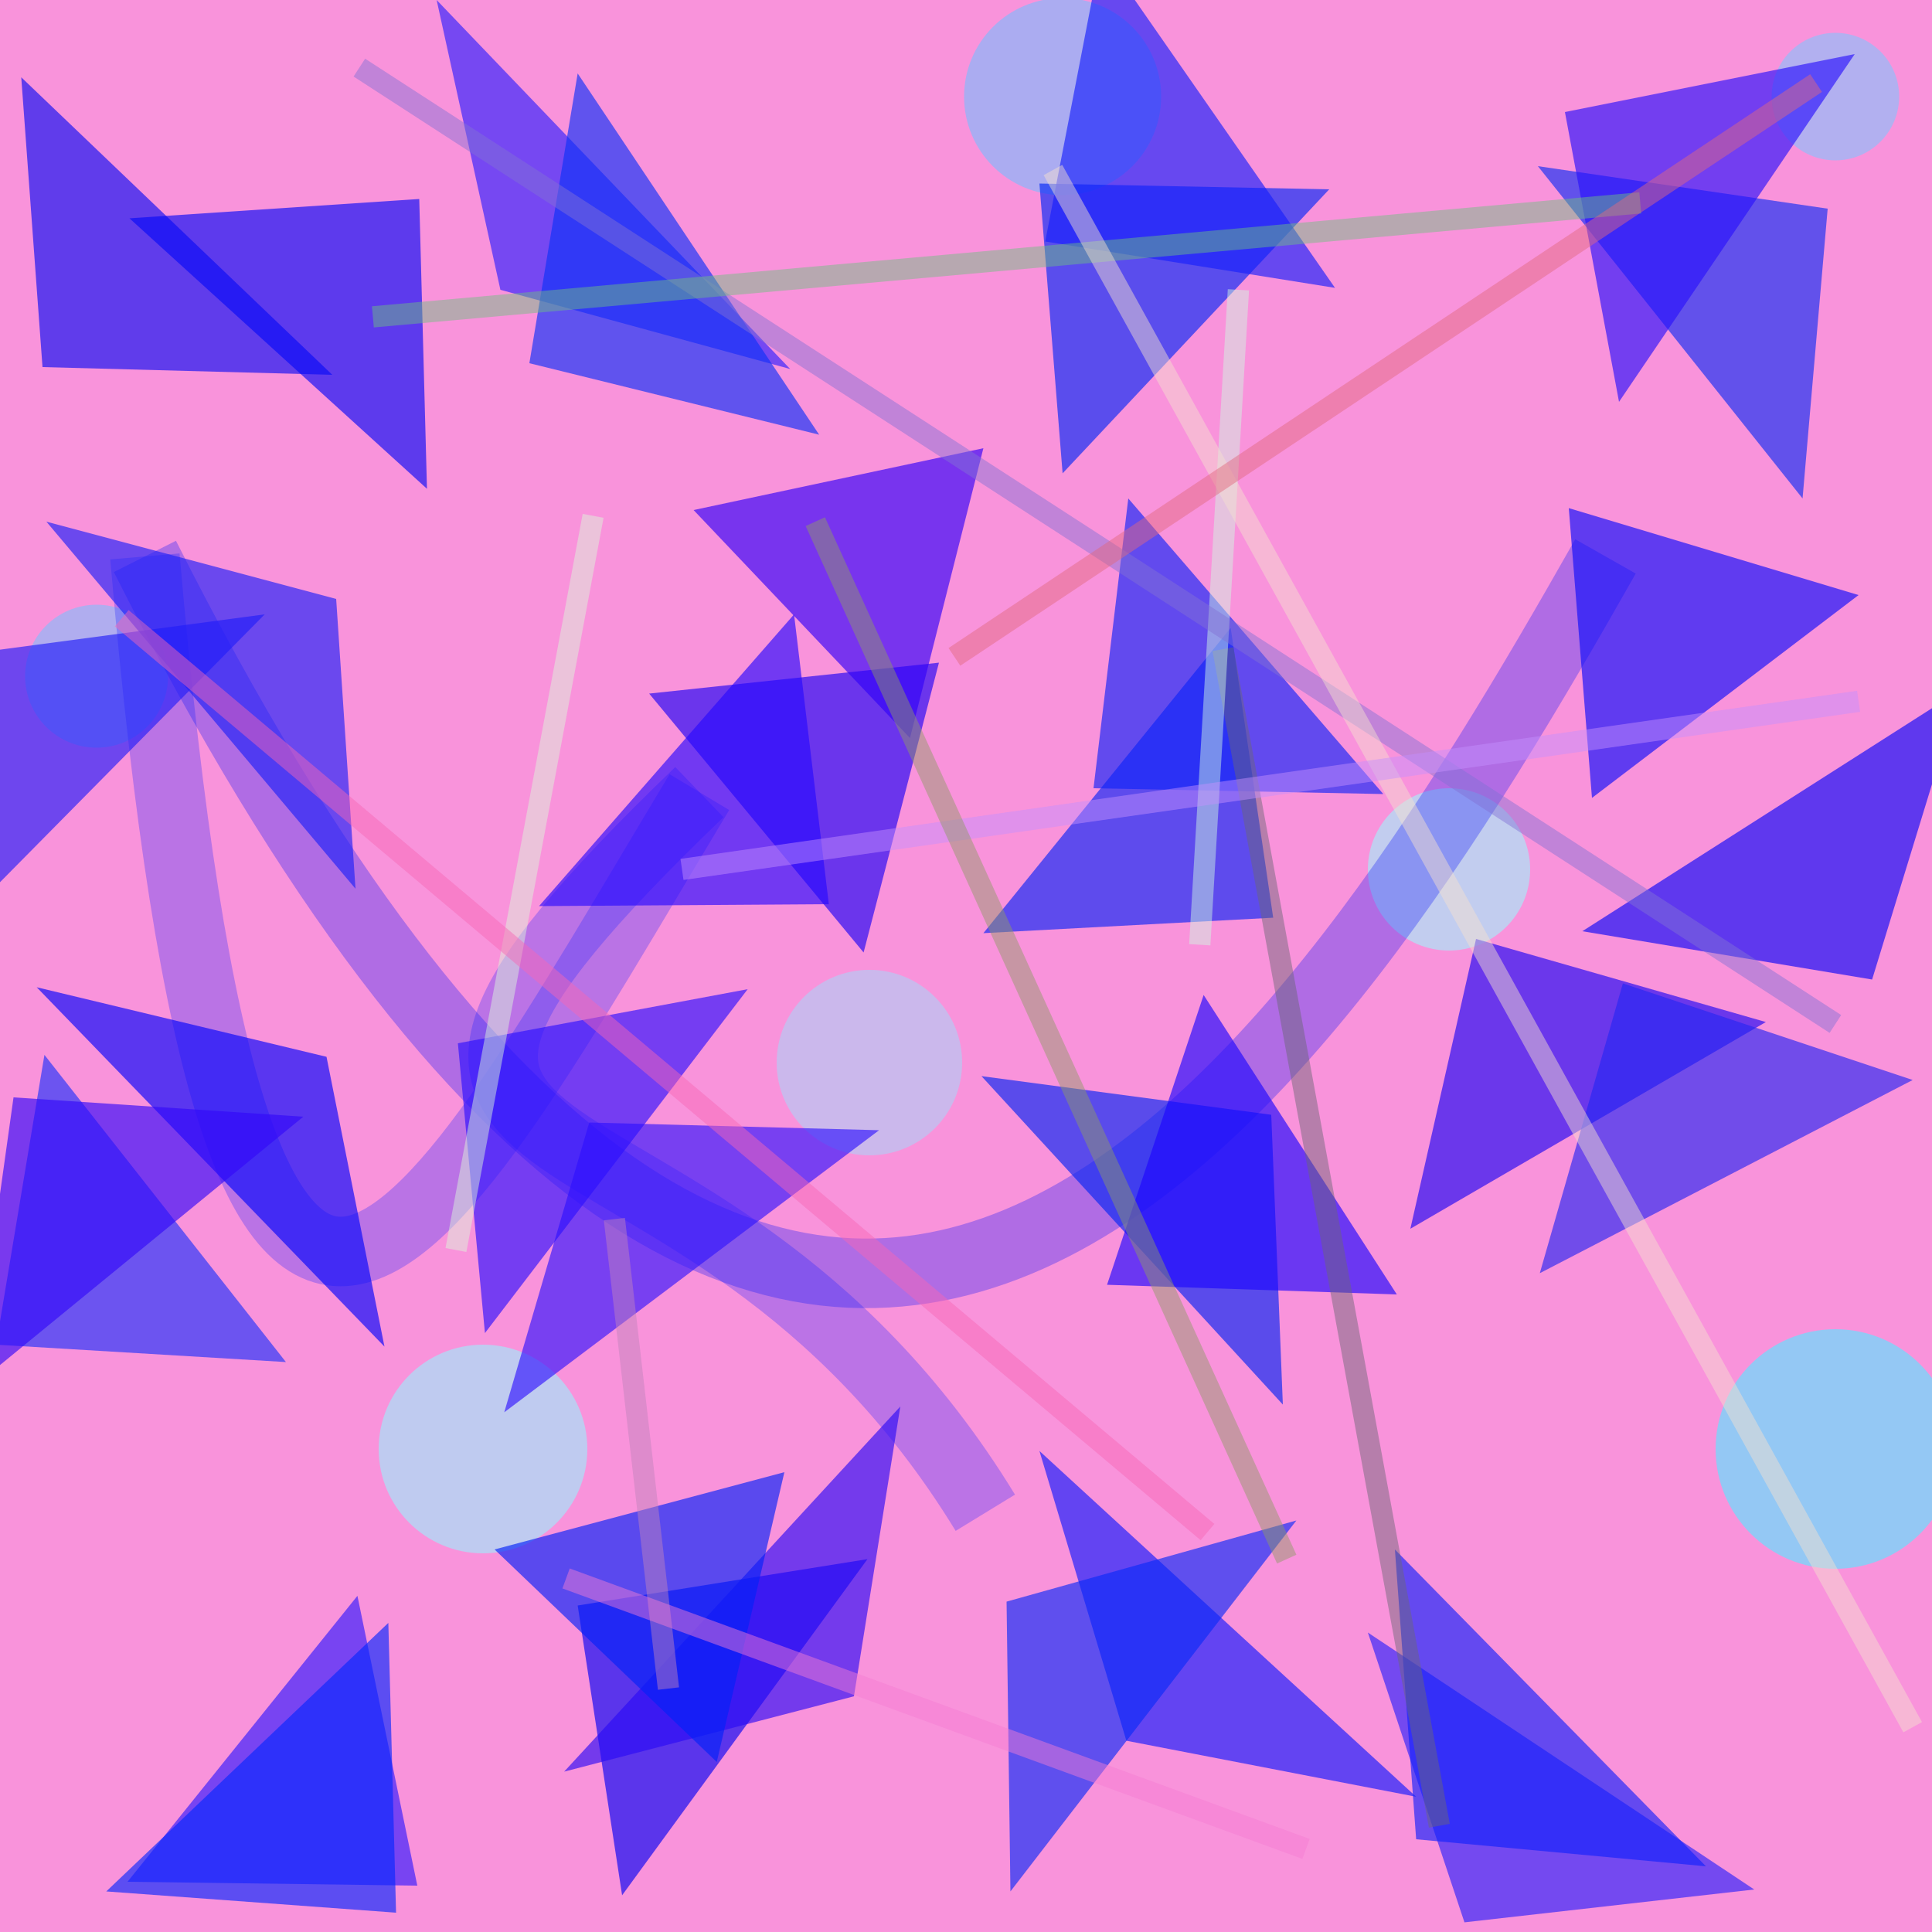
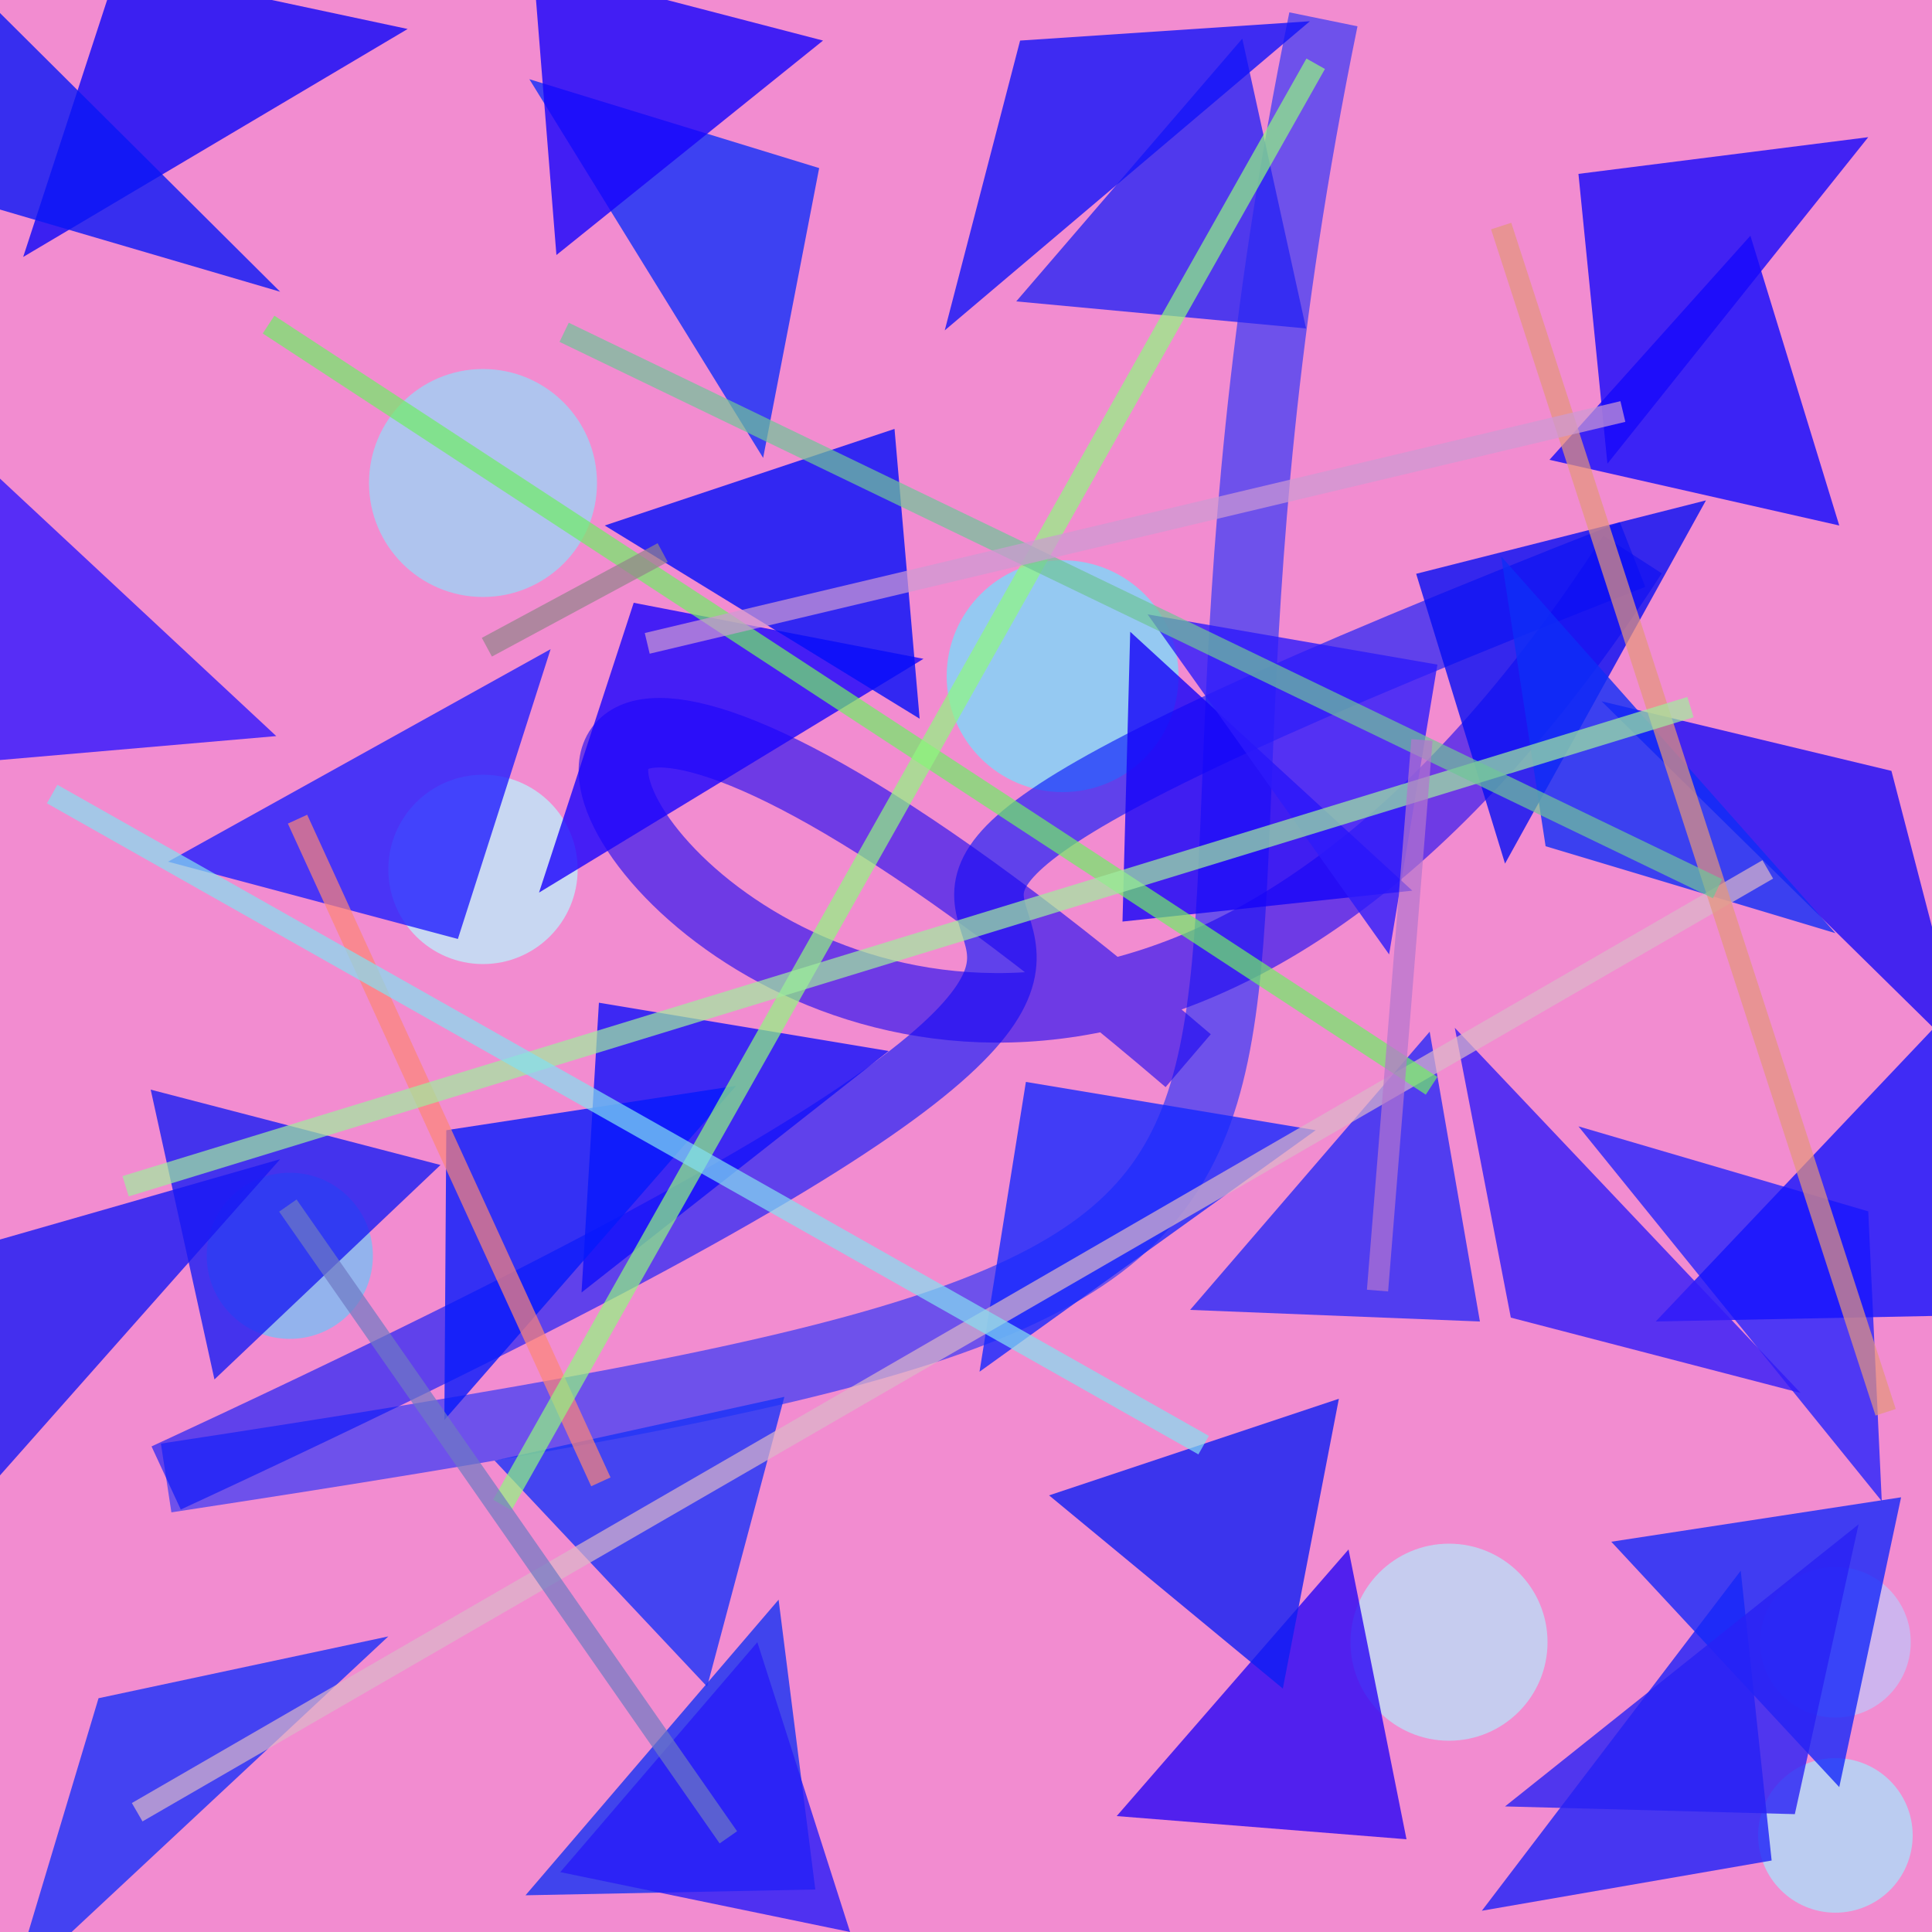
<svg xmlns="http://www.w3.org/2000/svg" xmlns:xlink="http://www.w3.org/1999/xlink" width="500pt" height="500pt" viewBox="0 0 500 500" version="1.1">
  <defs>
    <clipPath id="clip1">
      <rect x="0" y="0" width="500" height="500" />
    </clipPath>
    <g id="surface67" clip-path="url(#clip1)">
-       <rect x="0" y="0" width="500" height="500" style="fill:rgb(97.6%,57.6%,85.8%);fill-opacity:1;stroke:none;" />
-       <path style=" stroke:none;fill-rule:nonzero;fill:rgb(43.8%,85.8%,99.6%);fill-opacity:0.728;" d="M 506 375 C 506 392.121 492.121 406 475 406 C 457.879 406 444 392.121 444 375 C 444 357.879 457.879 344 475 344 C 492.121 344 506 357.879 506 375 C 506 392.121 492.121 406 475 406 C 457.879 406 444 392.121 444 375 C 444 357.879 457.879 344 475 344 C 492.121 344 506 357.879 506 375 " />
-       <path style=" stroke:none;fill-rule:nonzero;fill:rgb(60.1%,73.3%,97.1%);fill-opacity:0.728;" d="M 491.5 25 C 491.5 34.113 484.113 41.5 475 41.5 C 465.887 41.5 458.5 34.113 458.5 25 C 458.5 15.887 465.887 8.5 475 8.5 C 484.113 8.5 491.5 15.887 491.5 25 C 491.5 34.113 484.113 41.5 475 41.5 C 465.887 41.5 458.5 34.113 458.5 25 C 458.5 15.887 465.887 8.5 475 8.5 C 484.113 8.5 491.5 15.887 491.5 25 " />
-       <path style=" stroke:none;fill-rule:nonzero;fill:rgb(66.5%,87.9%,97.2%);fill-opacity:0.728;" d="M 152 375 C 152 389.91 139.91 402 125 402 C 110.09 402 98 389.91 98 375 C 98 360.09 110.09 348 125 348 C 139.91 348 152 360.09 152 375 C 152 389.91 139.91 402 125 402 C 110.09 402 98 389.91 98 375 C 98 360.09 110.09 348 125 348 C 139.91 348 152 360.09 152 375 " />
-       <path style=" stroke:none;fill-rule:nonzero;fill:rgb(73.2%,77.6%,95.4%);fill-opacity:0.728;" d="M 249 275 C 249 288.254 238.254 299 225 299 C 211.746 299 201 288.254 201 275 C 201 261.746 211.746 251 225 251 C 238.254 251 249 261.746 249 275 C 249 288.254 238.254 299 225 299 C 211.746 299 201 288.254 201 275 C 201 261.746 211.746 251 225 251 C 238.254 251 249 261.746 249 275 " />
-       <path style=" stroke:none;fill-rule:nonzero;fill:rgb(56.1%,70.9%,98%);fill-opacity:0.728;" d="M 300.5 25 C 300.5 39.082 289.082 50.5 275 50.5 C 260.918 50.5 249.5 39.082 249.5 25 C 249.5 10.918 260.918 -0.5 275 -0.5 C 289.082 -0.5 300.5 10.918 300.5 25 C 300.5 39.082 289.082 50.5 275 50.5 C 260.918 50.5 249.5 39.082 249.5 25 C 249.5 10.918 260.918 -0.5 275 -0.5 C 289.082 -0.5 300.5 10.918 300.5 25 " />
-       <path style=" stroke:none;fill-rule:nonzero;fill:rgb(58.8%,71.4%,96.7%);fill-opacity:0.728;" d="M 43.5 175 C 43.5 185.219 35.219 193.5 25 193.5 C 14.781 193.5 6.5 185.219 6.5 175 C 6.5 164.781 14.781 156.5 25 156.5 C 35.219 156.5 43.5 164.781 43.5 175 C 43.5 185.219 35.219 193.5 25 193.5 C 14.781 193.5 6.5 185.219 6.5 175 C 6.5 164.781 14.781 156.5 25 156.5 C 35.219 156.5 43.5 164.781 43.5 175 " />
-       <path style=" stroke:none;fill-rule:nonzero;fill:rgb(68.2%,88.9%,97%);fill-opacity:0.728;" d="M 396 225 C 396 236.598 386.598 246 375 246 C 363.402 246 354 236.598 354 225 C 354 213.402 363.402 204 375 204 C 386.598 204 396 213.402 396 225 C 396 236.598 386.598 246 375 246 C 363.402 246 354 236.598 354 225 C 354 213.402 363.402 204 375 204 C 386.598 204 396 213.402 396 225 " />
-       <path style="fill:none;stroke-width:0.036;stroke-linecap:butt;stroke-linejoin:miter;stroke:rgb(18.2%,17.5%,99.4%);stroke-opacity:0.308;stroke-miterlimit:10;" d="M 0.51 0.783 C 0.359 0.536 0.124 0.639 0.362 0.41 " transform="matrix(500,0,0,500,0,0)" />
-       <path style="fill:none;stroke-width:0.036;stroke-linecap:butt;stroke-linejoin:miter;stroke:rgb(17.8%,17.6%,98.7%);stroke-opacity:0.308;stroke-miterlimit:10;" d="M 0.362 0.41 C 0.219 0.648 0.123 0.845 0.075 0.288 " transform="matrix(500,0,0,500,0,0)" />
-       <path style="fill:none;stroke-width:0.036;stroke-linecap:butt;stroke-linejoin:miter;stroke:rgb(4.8%,8.5%,97.3%);stroke-opacity:0.308;stroke-miterlimit:10;" d="M 0.075 0.288 C 0.42 0.973 0.683 0.549 0.831 0.288 " transform="matrix(500,0,0,500,0,0)" />
-       <path style=" stroke:none;fill-rule:nonzero;fill:rgb(4.3%,5%,95.6%);fill-opacity:0.644;" d="M 86 97 L 11 95 L 5.5 20 L 86 97 " />
-       <path style=" stroke:none;fill-rule:nonzero;fill:rgb(18.2%,12.7%,99.6%);fill-opacity:0.644;" d="M 204.5 95.5 L 129.5 75 L 113 0 L 204.5 95.5 " />
-       <path style=" stroke:none;fill-rule:nonzero;fill:rgb(0.8%,15.8%,96.4%);fill-opacity:0.644;" d="M 344 49 L 269 47.5 L 275 122.5 L 344 49 " />
-       <path style=" stroke:none;fill-rule:nonzero;fill:rgb(5.5%,17.9%,95.2%);fill-opacity:0.644;" d="M 398 43 L 473 54 L 466.5 129 L 398 43 " />
-       <path style=" stroke:none;fill-rule:nonzero;fill:rgb(4%,2.9%,97.7%);fill-opacity:0.644;" d="M 409.5 241 L 484.5 253.5 L 507.5 178.5 L 409.5 241 " />
-       <path style=" stroke:none;fill-rule:nonzero;fill:rgb(3.1%,14.4%,96.9%);fill-opacity:0.644;" d="M 254.5 241.5 L 329.5 237.5 L 318.5 162.5 L 254.5 241.5 " />
-       <path style=" stroke:none;fill-rule:nonzero;fill:rgb(10.9%,1.1%,95.9%);fill-opacity:0.644;" d="M 168 179.5 L 243 171.5 L 223.5 246.5 L 168 179.5 " />
-       <path style=" stroke:none;fill-rule:nonzero;fill:rgb(11.3%,12.6%,97.7%);fill-opacity:0.644;" d="M 12 135 L 87 155 L 92 230 L 12 135 " />
-       <path style=" stroke:none;fill-rule:nonzero;fill:rgb(11.9%,19.6%,98.9%);fill-opacity:0.644;" d="M 74 352.5 L -1 348 L 11.5 273 L 74 352.5 " />
-       <path style=" stroke:none;fill-rule:nonzero;fill:rgb(19.3%,8%,99.2%);fill-opacity:0.644;" d="M 227.5 292.5 L 152.5 290.5 L 130.5 365.5 L 227.5 292.5 " />
-       <path style=" stroke:none;fill-rule:nonzero;fill:rgb(0.8%,14.7%,95.4%);fill-opacity:0.644;" d="M 254 278.5 L 329 288.5 L 332 363.5 L 254 278.5 " />
-       <path style=" stroke:none;fill-rule:nonzero;fill:rgb(11.1%,2.5%,95.3%);fill-opacity:0.644;" d="M 457 264.5 L 382 243 L 365 318 L 457 264.5 " />
-       <path style=" stroke:none;fill-rule:nonzero;fill:rgb(16.3%,13.1%,98.3%);fill-opacity:0.644;" d="M 454 489 L 379 497.5 L 354 422.5 L 454 489 " />
-       <path style=" stroke:none;fill-rule:nonzero;fill:rgb(6.7%,9.8%,99.5%);fill-opacity:0.644;" d="M 366.5 465 L 291.5 450.5 L 269 375.5 L 366.5 465 " />
-       <path style=" stroke:none;fill-rule:nonzero;fill:rgb(1.4%,0.7%,95.6%);fill-opacity:0.644;" d="M 224.5 403.5 L 149.5 415.5 L 161 490.5 L 224.5 403.5 " />
-       <path style=" stroke:none;fill-rule:nonzero;fill:rgb(0.7%,1.7%,98.8%);fill-opacity:0.644;" d="M 9.5 255.5 L 84.5 273.5 L 99.5 348.5 L 9.5 255.5 " />
-       <path style=" stroke:none;fill-rule:nonzero;fill:rgb(16.4%,4.1%,96%);fill-opacity:0.644;" d="M 146 458.5 L 221 439 L 233 364 L 146 458.5 " />
-       <path style=" stroke:none;fill-rule:nonzero;fill:rgb(4.5%,4.8%,98.7%);fill-opacity:0.644;" d="M 481 154 L 406 131.5 L 412 206.5 L 481 154 " />
-       <path style=" stroke:none;fill-rule:nonzero;fill:rgb(9.2%,12.6%,98.8%);fill-opacity:0.644;" d="M 345.5 74.5 L 270.5 62.5 L 285 -12.5 L 345.5 74.5 " />
-       <path style=" stroke:none;fill-rule:nonzero;fill:rgb(17.2%,6%,99.9%);fill-opacity:0.644;" d="M 193.5 256 L 118.5 270 L 125.5 345 L 193.5 256 " />
-       <path style=" stroke:none;fill-rule:nonzero;fill:rgb(7%,13.5%,98.8%);fill-opacity:0.644;" d="M 441.5 483 L 366.5 476 L 361 401 L 441.5 483 " />
-       <path style=" stroke:none;fill-rule:nonzero;fill:rgb(13.2%,11.3%,97.4%);fill-opacity:0.644;" d="M 68.5 159 L -6.5 169 L -15.5 244 L 68.5 159 " />
-       <path style=" stroke:none;fill-rule:nonzero;fill:rgb(19.2%,10.2%,99.7%);fill-opacity:0.644;" d="M 33 487 L 108 488 L 92.5 413 L 33 487 " />
-       <path style=" stroke:none;fill-rule:nonzero;fill:rgb(15.4%,3.7%,99.6%);fill-opacity:0.644;" d="M 139.5 234.5 L 214.5 234 L 205.5 159 L 139.5 234.5 " />
-       <path style=" stroke:none;fill-rule:nonzero;fill:rgb(5.4%,13.6%,97.7%);fill-opacity:0.644;" d="M 358 205.5 L 283 204 L 292 129 L 358 205.5 " />
-       <path style=" stroke:none;fill-rule:nonzero;fill:rgb(10.8%,2.1%,99.8%);fill-opacity:0.644;" d="M 361.5 335 L 286.5 332.5 L 311.5 257.5 L 361.5 335 " />
-       <path style=" stroke:none;fill-rule:nonzero;fill:rgb(4.3%,19%,97.8%);fill-opacity:0.644;" d="M 212 112.5 L 137 94 L 149.5 19 L 212 112.5 " />
-       <path style=" stroke:none;fill-rule:nonzero;fill:rgb(2.6%,4.1%,97%);fill-opacity:0.644;" d="M 33.5 56.5 L 108.5 51.5 L 110.5 126.5 L 33.5 56.5 " />
-       <path style=" stroke:none;fill-rule:nonzero;fill:rgb(16.1%,6.6%,98.8%);fill-opacity:0.644;" d="M 480 14 L 405 29 L 419 104 L 480 14 " />
-       <path style=" stroke:none;fill-rule:nonzero;fill:rgb(4%,16.6%,97.3%);fill-opacity:0.644;" d="M 335.5 393.5 L 260.5 414.5 L 261.5 489.5 L 335.5 393.5 " />
-       <path style=" stroke:none;fill-rule:nonzero;fill:rgb(14.9%,14.9%,95%);fill-opacity:0.644;" d="M 495 279.5 L 420 254.5 L 398.5 329.5 L 495 279.5 " />
-       <path style=" stroke:none;fill-rule:nonzero;fill:rgb(0.8%,13.4%,97.3%);fill-opacity:0.644;" d="M 128 401 L 203 381 L 185.5 456 L 128 401 " />
-       <path style=" stroke:none;fill-rule:nonzero;fill:rgb(1.9%,15.1%,99.7%);fill-opacity:0.644;" d="M 27.5 489.5 L 102.5 495 L 100.5 420 L 27.5 489.5 " />
-       <path style=" stroke:none;fill-rule:nonzero;fill:rgb(18.8%,0.3%,97.6%);fill-opacity:0.644;" d="M 179.5 132 L 254.5 116 L 235.5 191 L 179.5 132 " />
-       <path style=" stroke:none;fill-rule:nonzero;fill:rgb(19.9%,3.2%,97.3%);fill-opacity:0.644;" d="M 78.5 289 L 3.5 284 L -7 359 L 78.5 289 " />
-       <path style="fill:none;stroke-width:0.011;stroke-linecap:butt;stroke-linejoin:miter;stroke:rgb(42.2%,40.1%,46.1%);stroke-opacity:0.469;stroke-miterlimit:10;" d="M 0.633 0.336 L 0.745 0.945 " transform="matrix(500,0,0,500,0,0)" />
-       <path style="fill:none;stroke-width:0.011;stroke-linecap:butt;stroke-linejoin:miter;stroke:rgb(81.6%,98.1%,88.7%);stroke-opacity:0.469;stroke-miterlimit:10;" d="M 0.621 0.489 L 0.641 0.15 " transform="matrix(500,0,0,500,0,0)" />
-       <path style="fill:none;stroke-width:0.011;stroke-linecap:butt;stroke-linejoin:miter;stroke:rgb(50.9%,44.8%,83.9%);stroke-opacity:0.469;stroke-miterlimit:10;" d="M 0.95 0.53 L 0.186 0.035 " transform="matrix(500,0,0,500,0,0)" />
-       <path style="fill:none;stroke-width:0.011;stroke-linecap:butt;stroke-linejoin:miter;stroke:rgb(75.7%,51.4%,73.5%);stroke-opacity:0.469;stroke-miterlimit:10;" d="M 0.346 0.874 L 0.318 0.631 " transform="matrix(500,0,0,500,0,0)" />
-       <path style="fill:none;stroke-width:0.011;stroke-linecap:butt;stroke-linejoin:miter;stroke:rgb(86.2%,98%,85.2%);stroke-opacity:0.469;stroke-miterlimit:10;" d="M 0.307 0.267 L 0.236 0.647 " transform="matrix(500,0,0,500,0,0)" />
-       <path style="fill:none;stroke-width:0.011;stroke-linecap:butt;stroke-linejoin:miter;stroke:rgb(43%,75.5%,50.5%);stroke-opacity:0.469;stroke-miterlimit:10;" d="M 0.193 0.164 L 0.849 0.105 " transform="matrix(500,0,0,500,0,0)" />
-       <path style="fill:none;stroke-width:0.011;stroke-linecap:butt;stroke-linejoin:miter;stroke:rgb(96.5%,88%,81.7%);stroke-opacity:0.469;stroke-miterlimit:10;" d="M 0.99 0.894 L 0.545 0.088 " transform="matrix(500,0,0,500,0,0)" />
-       <path style="fill:none;stroke-width:0.011;stroke-linecap:butt;stroke-linejoin:miter;stroke:rgb(77.2%,56.2%,99.8%);stroke-opacity:0.469;stroke-miterlimit:10;" d="M 0.962 0.363 L 0.353 0.45 " transform="matrix(500,0,0,500,0,0)" />
-       <path style="fill:none;stroke-width:0.011;stroke-linecap:butt;stroke-linejoin:miter;stroke:rgb(88.9%,41.4%,49.3%);stroke-opacity:0.469;stroke-miterlimit:10;" d="M 0.494 0.34 L 0.94 0.043 " transform="matrix(500,0,0,500,0,0)" />
-       <path style="fill:none;stroke-width:0.011;stroke-linecap:butt;stroke-linejoin:miter;stroke:rgb(97.2%,40.8%,71.5%);stroke-opacity:0.469;stroke-miterlimit:10;" d="M 0.625 0.793 L 0.063 0.32 " transform="matrix(500,0,0,500,0,0)" />
-       <path style="fill:none;stroke-width:0.011;stroke-linecap:butt;stroke-linejoin:miter;stroke:rgb(55.9%,60.6%,40.3%);stroke-opacity:0.469;stroke-miterlimit:10;" d="M 0.666 0.807 L 0.422 0.27 " transform="matrix(500,0,0,500,0,0)" />
-       <path style="fill:none;stroke-width:0.011;stroke-linecap:butt;stroke-linejoin:miter;stroke:rgb(96.1%,49%,82.7%);stroke-opacity:0.469;stroke-miterlimit:10;" d="M 0.293 0.817 L 0.676 0.957 " transform="matrix(500,0,0,500,0,0)" />
+       <rect x="0" y="0" width="500" height="500" style="fill:rgb(95%,55%,81.5%);fill-opacity:1;stroke:none;" />
+       <path style=" stroke:none;fill-rule:nonzero;fill:rgb(51.5%,73%,95.2%);fill-opacity:0.848;" d="M 96.5 325 C 96.5 336.875 86.875 346.5 75 346.5 C 63.125 346.5 53.5 336.875 53.5 325 C 53.5 313.125 63.125 303.5 75 303.5 C 86.875 303.5 96.5 313.125 96.5 325 C 96.5 336.875 86.875 346.5 75 346.5 C 63.125 346.5 53.5 336.875 53.5 325 C 53.5 313.125 63.125 303.5 75 303.5 C 86.875 303.5 96.5 313.125 96.5 325 " />
+       <path style=" stroke:none;fill-rule:nonzero;fill:rgb(64.3%,80.7%,95.7%);fill-opacity:0.848;" d="M 154.5 125 C 154.5 141.293 141.293 154.5 125 154.5 C 108.707 154.5 95.5 141.293 95.5 125 C 95.5 108.707 108.707 95.5 125 95.5 C 141.293 95.5 154.5 108.707 154.5 125 C 154.5 141.293 141.293 154.5 125 154.5 C 108.707 154.5 95.5 141.293 95.5 125 C 95.5 108.707 108.707 95.5 125 95.5 C 141.293 95.5 154.5 108.707 154.5 125 " />
+       <path style=" stroke:none;fill-rule:nonzero;fill:rgb(52.2%,83.2%,97.1%);fill-opacity:0.848;" d="M 305 175 C 305 191.57 291.57 205 275 205 C 258.43 205 245 191.57 245 175 C 245 158.43 258.43 145 275 145 C 291.57 145 305 158.43 305 175 C 305 191.57 291.57 205 275 205 C 258.43 205 245 191.57 245 175 C 245 158.43 258.43 145 275 145 C 291.57 145 305 158.43 305 175 " />
+       <path style=" stroke:none;fill-rule:nonzero;fill:rgb(78.5%,73.3%,95.6%);fill-opacity:0.848;" d="M 494.5 425 C 494.5 435.77 485.77 444.5 475 444.5 C 464.23 444.5 455.5 435.77 455.5 425 C 455.5 414.23 464.23 405.5 475 405.5 C 485.77 405.5 494.5 414.23 494.5 425 C 494.5 435.77 485.77 444.5 475 444.5 C 464.23 444.5 455.5 435.77 455.5 425 C 455.5 414.23 464.23 405.5 475 405.5 C 485.77 405.5 494.5 414.23 494.5 425 " />
+       <path style=" stroke:none;fill-rule:nonzero;fill:rgb(75%,84.4%,96%);fill-opacity:0.848;" d="M 400.5 425 C 400.5 439.082 389.082 450.5 375 450.5 C 360.918 450.5 349.5 439.082 349.5 425 C 349.5 410.918 360.918 399.5 375 399.5 C 389.082 399.5 400.5 410.918 400.5 425 C 400.5 439.082 389.082 450.5 375 450.5 C 360.918 450.5 349.5 439.082 349.5 425 C 349.5 410.918 360.918 399.5 375 399.5 C 389.082 399.5 400.5 410.918 400.5 425 " />
+       <path style=" stroke:none;fill-rule:nonzero;fill:rgb(69.7%,84.6%,96.9%);fill-opacity:0.848;" d="M 495 475 C 495 486.047 486.047 495 475 495 C 463.953 495 455 486.047 455 475 C 455 463.953 463.953 455 475 455 C 486.047 455 495 463.953 495 475 C 495 486.047 486.047 495 475 495 C 463.953 495 455 486.047 455 475 C 455 463.953 463.953 455 475 455 C 486.047 455 495 463.953 495 475 " />
+       <path style=" stroke:none;fill-rule:nonzero;fill:rgb(75.6%,89.9%,97.7%);fill-opacity:0.848;" d="M 149.5 225 C 149.5 238.531 138.531 249.5 125 249.5 C 111.469 249.5 100.5 238.531 100.5 225 C 100.5 211.469 111.469 200.5 125 200.5 C 138.531 200.5 149.5 211.469 149.5 225 C 149.5 238.531 138.531 249.5 125 249.5 C 111.469 249.5 100.5 238.531 100.5 225 C 100.5 211.469 111.469 200.5 125 200.5 C 138.531 200.5 149.5 211.469 149.5 225 " />
+       <path style="fill:none;stroke-width:0.036;stroke-linecap:butt;stroke-linejoin:miter;stroke:rgb(9.9%,16.8%,98.8%);stroke-opacity:0.608;stroke-miterlimit:10;" d="M 0.685 0.01 C 0.554 0.649 0.833 0.651 0.086 0.765 " transform="matrix(500,0,0,500,0,0)" />
+       <path style="fill:none;stroke-width:0.036;stroke-linecap:butt;stroke-linejoin:miter;stroke:rgb(1.2%,6.7%,98.9%);stroke-opacity:0.608;stroke-miterlimit:10;" d="M 0.086 0.765 C 0.952 0.364 0.115 0.573 0.845 0.287 " transform="matrix(500,0,0,500,0,0)" />
+       <path style="fill:none;stroke-width:0.036;stroke-linecap:butt;stroke-linejoin:miter;stroke:rgb(9.9%,1.8%,95%);stroke-opacity:0.608;stroke-miterlimit:10;" d="M 0.845 0.287 C 0.443 0.91 0.015 0.036 0.615 0.549 " transform="matrix(500,0,0,500,0,0)" />
+       <path style=" stroke:none;fill-rule:nonzero;fill:rgb(5.6%,1.9%,97.3%);fill-opacity:0.8;" d="M 105.5 7.5 L 30.5 -8.5 L 6 66.5 L 105.5 7.5 " />
+       <path style=" stroke:none;fill-rule:nonzero;fill:rgb(6.6%,18.3%,98.2%);fill-opacity:0.8;" d="M 137 20.5 L 212 43.5 L 197.5 118.5 L 137 20.5 " />
+       <path style=" stroke:none;fill-rule:nonzero;fill:rgb(15.6%,14.4%,95.2%);fill-opacity:0.8;" d="M 263 78 L 338 85 L 321.5 10 L 263 78 " />
+       <path style=" stroke:none;fill-rule:nonzero;fill:rgb(6.4%,3.7%,99.6%);fill-opacity:0.8;" d="M 401 119 L 476 136 L 453 61 L 401 119 " />
+       <path style=" stroke:none;fill-rule:nonzero;fill:rgb(2.8%,5.3%,95.8%);fill-opacity:0.8;" d="M 441.5 129.5 L 366.5 148.5 L 389.5 223.5 L 441.5 129.5 " />
+       <path style=" stroke:none;fill-rule:nonzero;fill:rgb(7.7%,1.3%,97.2%);fill-opacity:0.8;" d="M 365.5 230.5 L 290.5 238.5 L 292.5 163.5 L 365.5 230.5 " />
+       <path style=" stroke:none;fill-rule:nonzero;fill:rgb(10.4%,1%,99.7%);fill-opacity:0.8;" d="M 239 170.5 L 164 156 L 139.5 231 L 239 170.5 " />
+       <path style=" stroke:none;fill-rule:nonzero;fill:rgb(13%,11.7%,100%);fill-opacity:0.8;" d="M 43.5 223 L 118.5 243 L 142.5 168 L 43.5 223 " />
+       <path style=" stroke:none;fill-rule:nonzero;fill:rgb(10.1%,11.5%,95.8%);fill-opacity:0.8;" d="M 114 301.5 L 39 282 L 55.5 357 L 114 301.5 " />
+       <path style=" stroke:none;fill-rule:nonzero;fill:rgb(6.5%,6.1%,98.5%);fill-opacity:0.8;" d="M 230 272 L 155 259.5 L 150.5 334.5 L 230 272 " />
+       <path style=" stroke:none;fill-rule:nonzero;fill:rgb(16.5%,16.3%,96.9%);fill-opacity:0.8;" d="M 308 339 L 383 342 L 370 267 L 308 339 " />
+       <path style=" stroke:none;fill-rule:nonzero;fill:rgb(15.2%,14.2%,98.9%);fill-opacity:0.8;" d="M 408.5 291.5 L 483.5 313.5 L 487 388.5 L 408.5 291.5 " />
+       <path style=" stroke:none;fill-rule:nonzero;fill:rgb(11.2%,13.1%,97.2%);fill-opacity:0.8;" d="M 383.5 494.5 L 458.5 481.5 L 450.5 406.5 L 383.5 494.5 " />
+       <path style=" stroke:none;fill-rule:nonzero;fill:rgb(16.4%,2.2%,96.2%);fill-opacity:0.8;" d="M 289 470 L 364 476 L 349 401 L 289 470 " />
+       <path style=" stroke:none;fill-rule:nonzero;fill:rgb(8.2%,19.5%,95.4%);fill-opacity:0.8;" d="M 136 490.5 L 211 489 L 201.5 414 L 136 490.5 " />
+       <path style=" stroke:none;fill-rule:nonzero;fill:rgb(3.6%,9%,96.5%);fill-opacity:0.8;" d="M 72.5 75.5 L -2.5 53.5 L -25 -21.5 L 72.5 75.5 " />
+       <path style=" stroke:none;fill-rule:nonzero;fill:rgb(10.1%,4%,96.6%);fill-opacity:0.8;" d="M 414.5 181.5 L 489.5 199.5 L 509 274.5 L 414.5 181.5 " />
+       <path style=" stroke:none;fill-rule:nonzero;fill:rgb(1%,5.4%,97.9%);fill-opacity:0.8;" d="M 156.5 136 L 231.5 111 L 238 186 L 156.5 136 " />
+       <path style=" stroke:none;fill-rule:nonzero;fill:rgb(18%,10.4%,98.3%);fill-opacity:0.8;" d="M 297 159 L 372 172 L 359.5 247 L 297 159 " />
+       <path style=" stroke:none;fill-rule:nonzero;fill:rgb(19.3%,8.6%,100%);fill-opacity:0.8;" d="M 71.5 190.5 L -3.5 197 L -2 122 L 71.5 190.5 " />
+       <path style=" stroke:none;fill-rule:nonzero;fill:rgb(7.2%,7.5%,98%);fill-opacity:0.8;" d="M 339 5.5 L 264 10.5 L 244.5 85.5 L 339 5.5 " />
+       <path style=" stroke:none;fill-rule:nonzero;fill:rgb(8.1%,7.4%,99.2%);fill-opacity:0.8;" d="M 428.5 342 L 503.5 340.5 L 501 265.5 L 428.5 342 " />
+       <path style=" stroke:none;fill-rule:nonzero;fill:rgb(5.3%,11.6%,95.5%);fill-opacity:0.8;" d="M 271.5 387 L 346.5 362 L 332 437 L 271.5 387 " />
+       <path style=" stroke:none;fill-rule:nonzero;fill:rgb(10%,18.8%,97.9%);fill-opacity:0.8;" d="M 100.5 423.5 L 25.5 439.5 L 3 514.5 L 100.5 423.5 " />
+       <path style=" stroke:none;fill-rule:nonzero;fill:rgb(9.3%,9.3%,96%);fill-opacity:0.8;" d="M 72.5 300 L -2.5 321.5 L -13 396.5 L 72.5 300 " />
+       <path style=" stroke:none;fill-rule:nonzero;fill:rgb(8.8%,16.2%,99.9%);fill-opacity:0.8;" d="M 340.5 292.5 L 265.5 280 L 253.5 355 L 340.5 292.5 " />
+       <path style=" stroke:none;fill-rule:nonzero;fill:rgb(10.1%,19.8%,97.8%);fill-opacity:0.8;" d="M 128 378 L 203 361.5 L 183 436.5 L 128 378 " />
+       <path style=" stroke:none;fill-rule:nonzero;fill:rgb(9.2%,1.2%,98.8%);fill-opacity:0.8;" d="M 213 10.5 L 138 -9 L 144 66 L 213 10.5 " />
+       <path style=" stroke:none;fill-rule:nonzero;fill:rgb(1.9%,9.9%,98.7%);fill-opacity:0.8;" d="M 190.5 281 L 115.5 292.5 L 115 367.5 L 190.5 281 " />
+       <path style=" stroke:none;fill-rule:nonzero;fill:rgb(7.7%,15.6%,98.2%);fill-opacity:0.8;" d="M 417 399 L 492 387.5 L 476 462.5 L 417 399 " />
+       <path style=" stroke:none;fill-rule:nonzero;fill:rgb(9.1%,3.3%,98.5%);fill-opacity:0.8;" d="M 483.5 35.5 L 408.5 45 L 416 120 L 483.5 35.5 " />
+       <path style=" stroke:none;fill-rule:nonzero;fill:rgb(16.2%,12.9%,95.9%);fill-opacity:0.8;" d="M 389.5 467.5 L 464.5 469.5 L 481 394.5 L 389.5 467.5 " />
+       <path style=" stroke:none;fill-rule:nonzero;fill:rgb(15.1%,10.7%,97.3%);fill-opacity:0.8;" d="M 145 484.5 L 220 500 L 196 425 L 145 484.5 " />
+       <path style=" stroke:none;fill-rule:nonzero;fill:rgb(5.4%,18.1%,96.7%);fill-opacity:0.8;" d="M 475 241.5 L 400 219 L 388.5 144 L 475 241.5 " />
+       <path style=" stroke:none;fill-rule:nonzero;fill:rgb(19.5%,10.5%,97.7%);fill-opacity:0.8;" d="M 466 360.5 L 391 341 L 376.5 266 L 466 360.5 " />
+       <path style="fill:none;stroke-width:0.011;stroke-linecap:butt;stroke-linejoin:miter;stroke:rgb(99%,52.6%,46.8%);stroke-opacity:0.7;stroke-miterlimit:10;" d="M 0.154 0.424 L 0.311 0.767 " transform="matrix(500,0,0,500,0,0)" />
+       <path style="fill:none;stroke-width:0.011;stroke-linecap:butt;stroke-linejoin:miter;stroke:rgb(86.3%,71.9%,78.8%);stroke-opacity:0.7;stroke-miterlimit:10;" d="M 0.915 0.45 L 0.071 0.938 " transform="matrix(500,0,0,500,0,0)" />
+       <path style="fill:none;stroke-width:0.011;stroke-linecap:butt;stroke-linejoin:miter;stroke:rgb(43.4%,93.2%,40.1%);stroke-opacity:0.7;stroke-miterlimit:10;" d="M 0.741 0.562 L 0.139 0.168 " transform="matrix(500,0,0,500,0,0)" />
+       <path style="fill:none;stroke-width:0.011;stroke-linecap:butt;stroke-linejoin:miter;stroke:rgb(56.8%,97.1%,49.7%);stroke-opacity:0.7;stroke-miterlimit:10;" d="M 0.681 0.033 L 0.26 0.779 " transform="matrix(500,0,0,500,0,0)" />
+       <path style="fill:none;stroke-width:0.011;stroke-linecap:butt;stroke-linejoin:miter;stroke:rgb(89.9%,58.7%,48.1%);stroke-opacity:0.7;stroke-miterlimit:10;" d="M 0.777 0.117 L 0.976 0.731 " transform="matrix(500,0,0,500,0,0)" />
+       <path style="fill:none;stroke-width:0.011;stroke-linecap:butt;stroke-linejoin:miter;stroke:rgb(62.8%,93.1%,62.5%);stroke-opacity:0.7;stroke-miterlimit:10;" d="M 0.065 0.614 L 0.875 0.366 " transform="matrix(500,0,0,500,0,0)" />
+       <path style="fill:none;stroke-width:0.011;stroke-linecap:butt;stroke-linejoin:miter;stroke:rgb(51.2%,87.9%,94.5%);stroke-opacity:0.7;stroke-miterlimit:10;" d="M 0.623 0.748 L 0.027 0.411 " transform="matrix(500,0,0,500,0,0)" />
+       <path style="fill:none;stroke-width:0.011;stroke-linecap:butt;stroke-linejoin:miter;stroke:rgb(43.4%,77.3%,59.9%);stroke-opacity:0.7;stroke-miterlimit:10;" d="M 0.889 0.46 L 0.292 0.172 " transform="matrix(500,0,0,500,0,0)" />
+       <path style="fill:none;stroke-width:0.011;stroke-linecap:butt;stroke-linejoin:miter;stroke:rgb(80.3%,60.9%,82.6%);stroke-opacity:0.7;stroke-miterlimit:10;" d="M 0.335 0.333 L 0.84 0.213 " transform="matrix(500,0,0,500,0,0)" />
+       <path style="fill:none;stroke-width:0.011;stroke-linecap:butt;stroke-linejoin:miter;stroke:rgb(43.1%,47.3%,76.9%);stroke-opacity:0.7;stroke-miterlimit:10;" d="M 0.149 0.624 L 0.377 0.951 " transform="matrix(500,0,0,500,0,0)" />
+       <path style="fill:none;stroke-width:0.011;stroke-linecap:butt;stroke-linejoin:miter;stroke:rgb(57.6%,51.3%,54.7%);stroke-opacity:0.7;stroke-miterlimit:10;" d="M 0.343 0.286 L 0.252 0.335 " transform="matrix(500,0,0,500,0,0)" />
+       <path style="fill:none;stroke-width:0.011;stroke-linecap:butt;stroke-linejoin:miter;stroke:rgb(70.6%,46%,81%);stroke-opacity:0.7;stroke-miterlimit:10;" d="M 0.713 0.668 L 0.736 0.383 " transform="matrix(500,0,0,500,0,0)" />
    </g>
  </defs>
  <g id="surface64">
    <use xlink:href="#surface67" />
  </g>
</svg>
